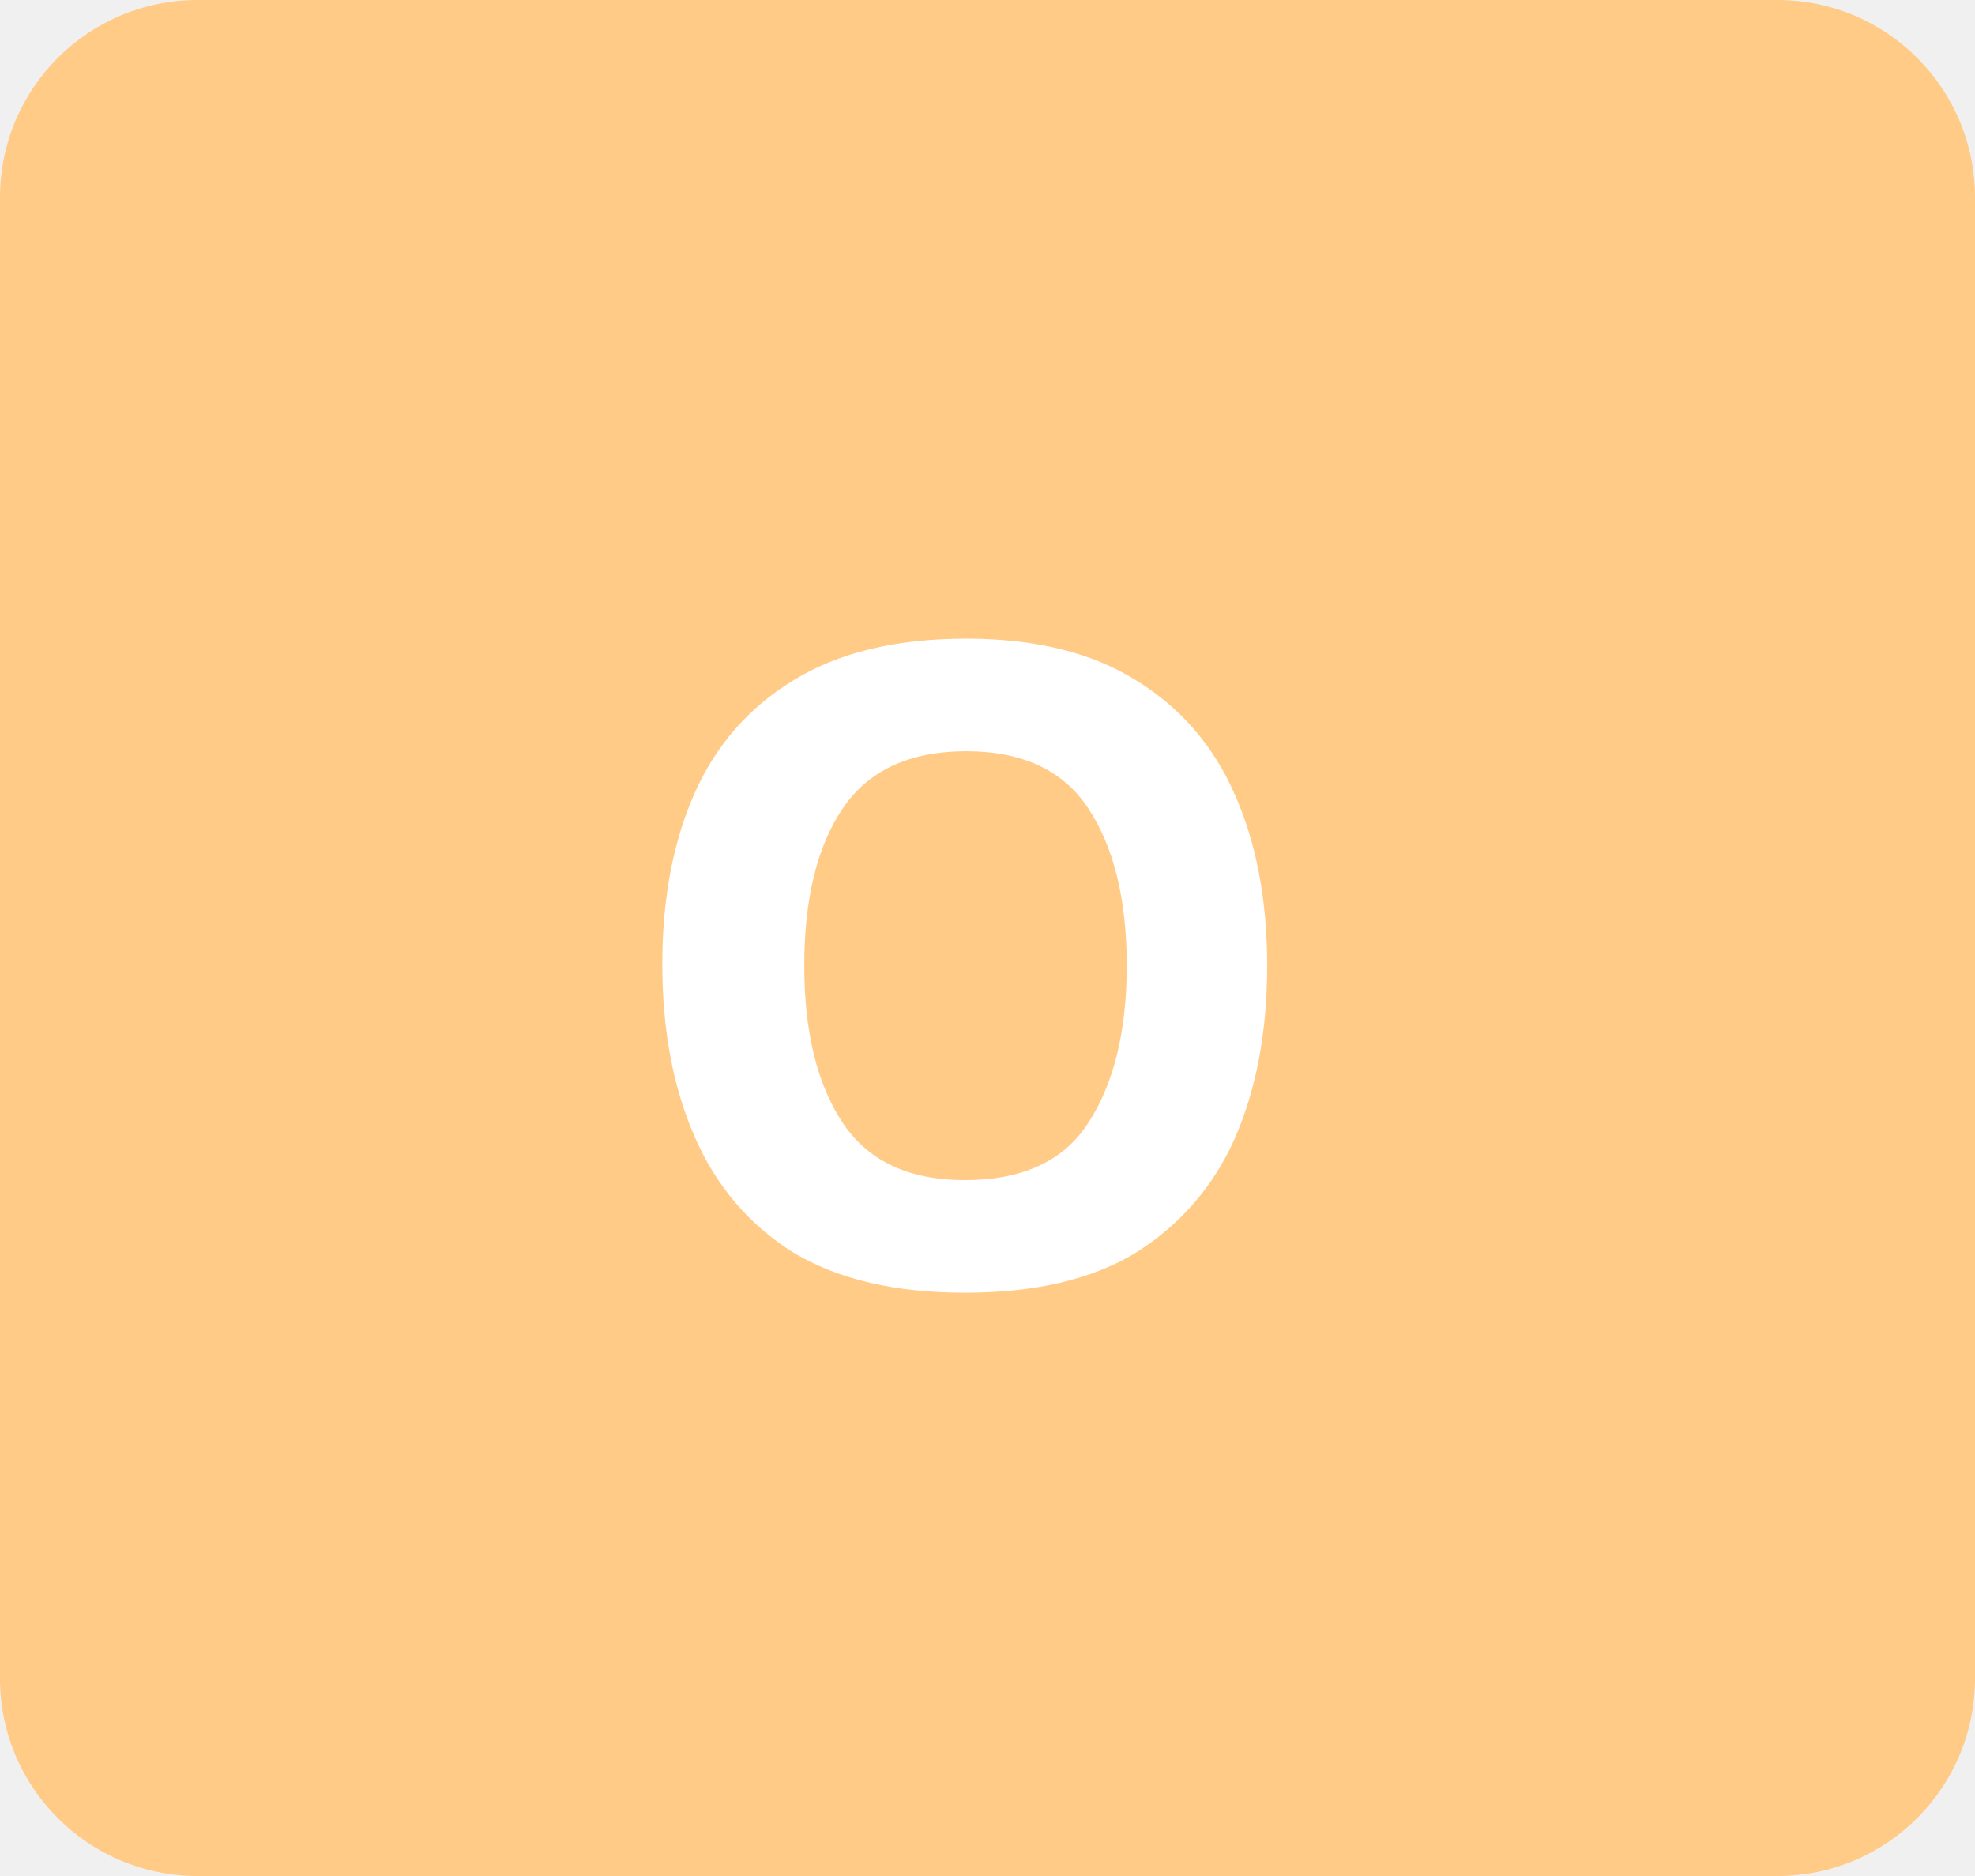
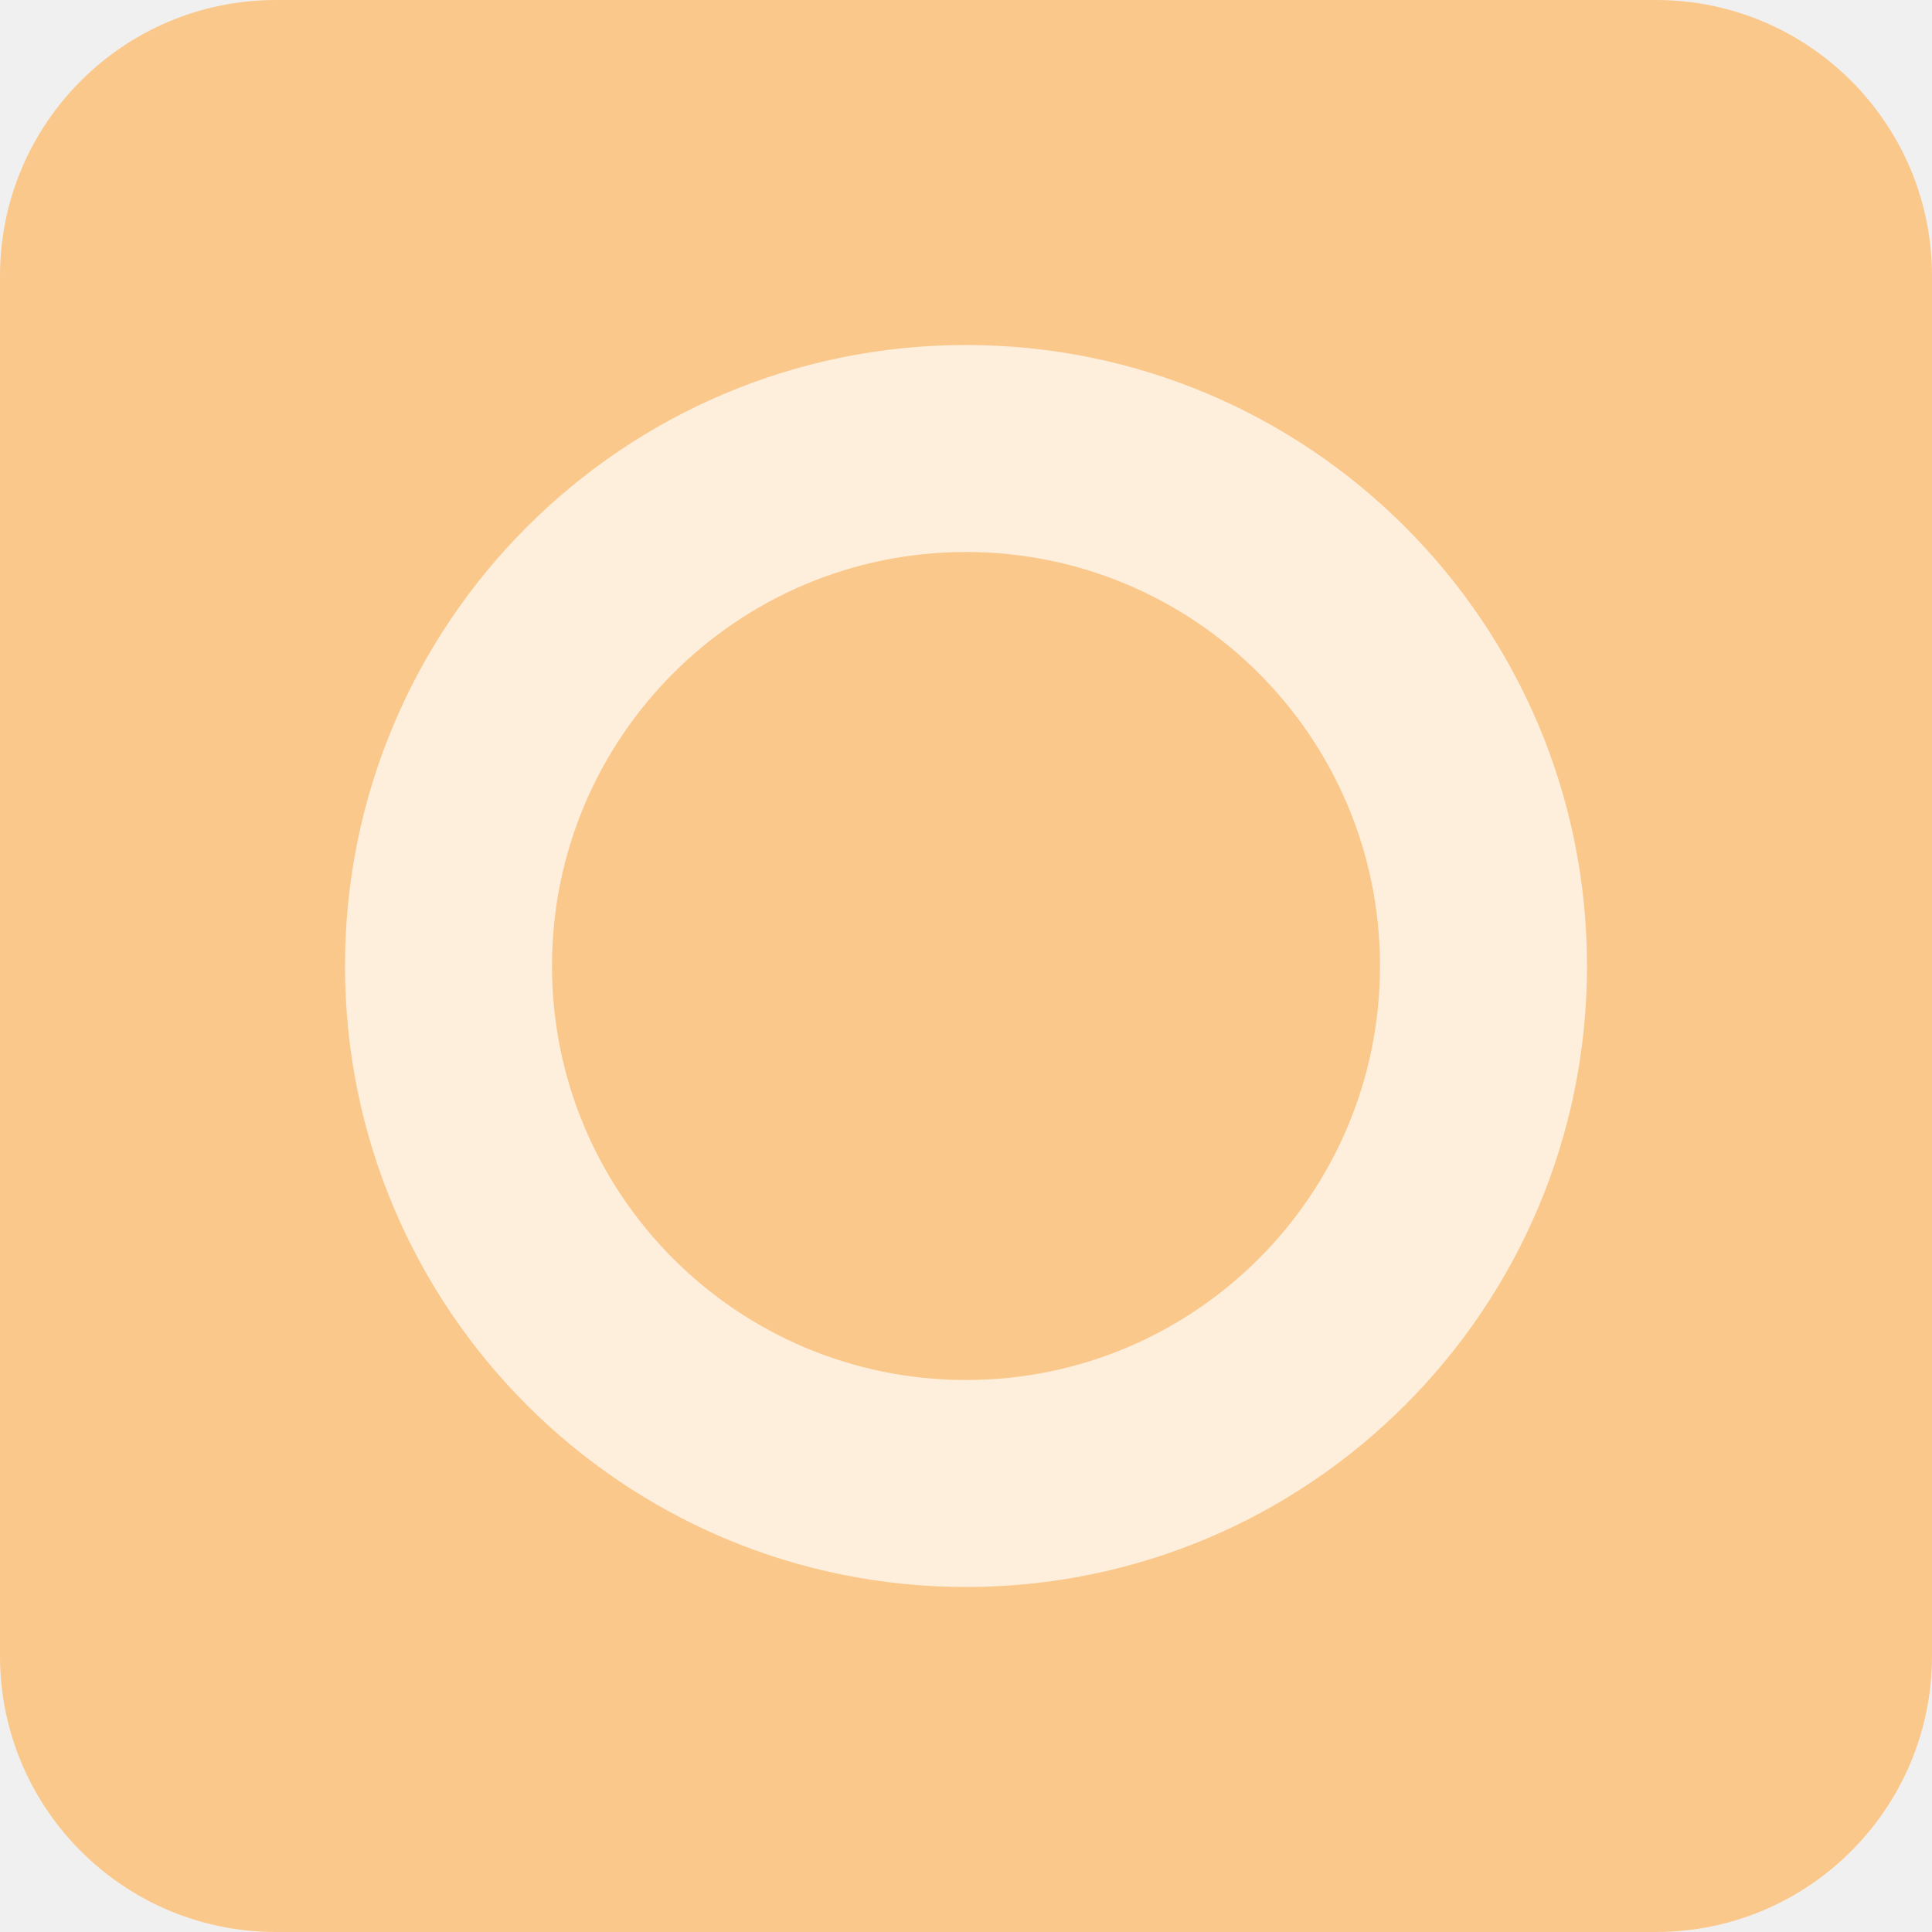
- <svg xmlns="http://www.w3.org/2000/svg" width="20" height="19" viewBox="0 0 20 19">
-   <g id="Group_104758" data-name="Group 104758" transform="translate(-0.367 0.095)">
-     <rect id="Rectangle_101676" data-name="Rectangle 101676" width="20" height="19" rx="2" transform="translate(0.367 -0.095)" fill="#ffcb86" />
-     <text id="O" transform="translate(10.367 12.904)" fill="#fff" font-size="9" font-family="Montserrat-ExtraBold, Montserrat" font-weight="800">
-       <tspan x="-3.807" y="0">O</tspan>
-     </text>
-   </g>
+ <svg xmlns="http://www.w3.org/2000/svg" width="14" height="14" viewBox="0 0 14 14" fill="none">
+   <rect width="14" height="14" rx="2" fill="#FBC88B" />
+   <path fill-rule="evenodd" clip-rule="evenodd" d="M7 11.5C9.485 11.5 11.5 9.485 11.5 7C11.5 4.515 9.485 2.5 7 2.5C4.515 2.5 2.5 4.515 2.5 7C2.5 9.485 4.515 11.5 7 11.5ZM7 10C8.657 10 10 8.657 10 7C10 5.343 8.657 4 7 4C5.343 4 4 5.343 4 7C4 8.657 5.343 10 7 10Z" fill="white" fill-opacity="0.7" />
</svg>
